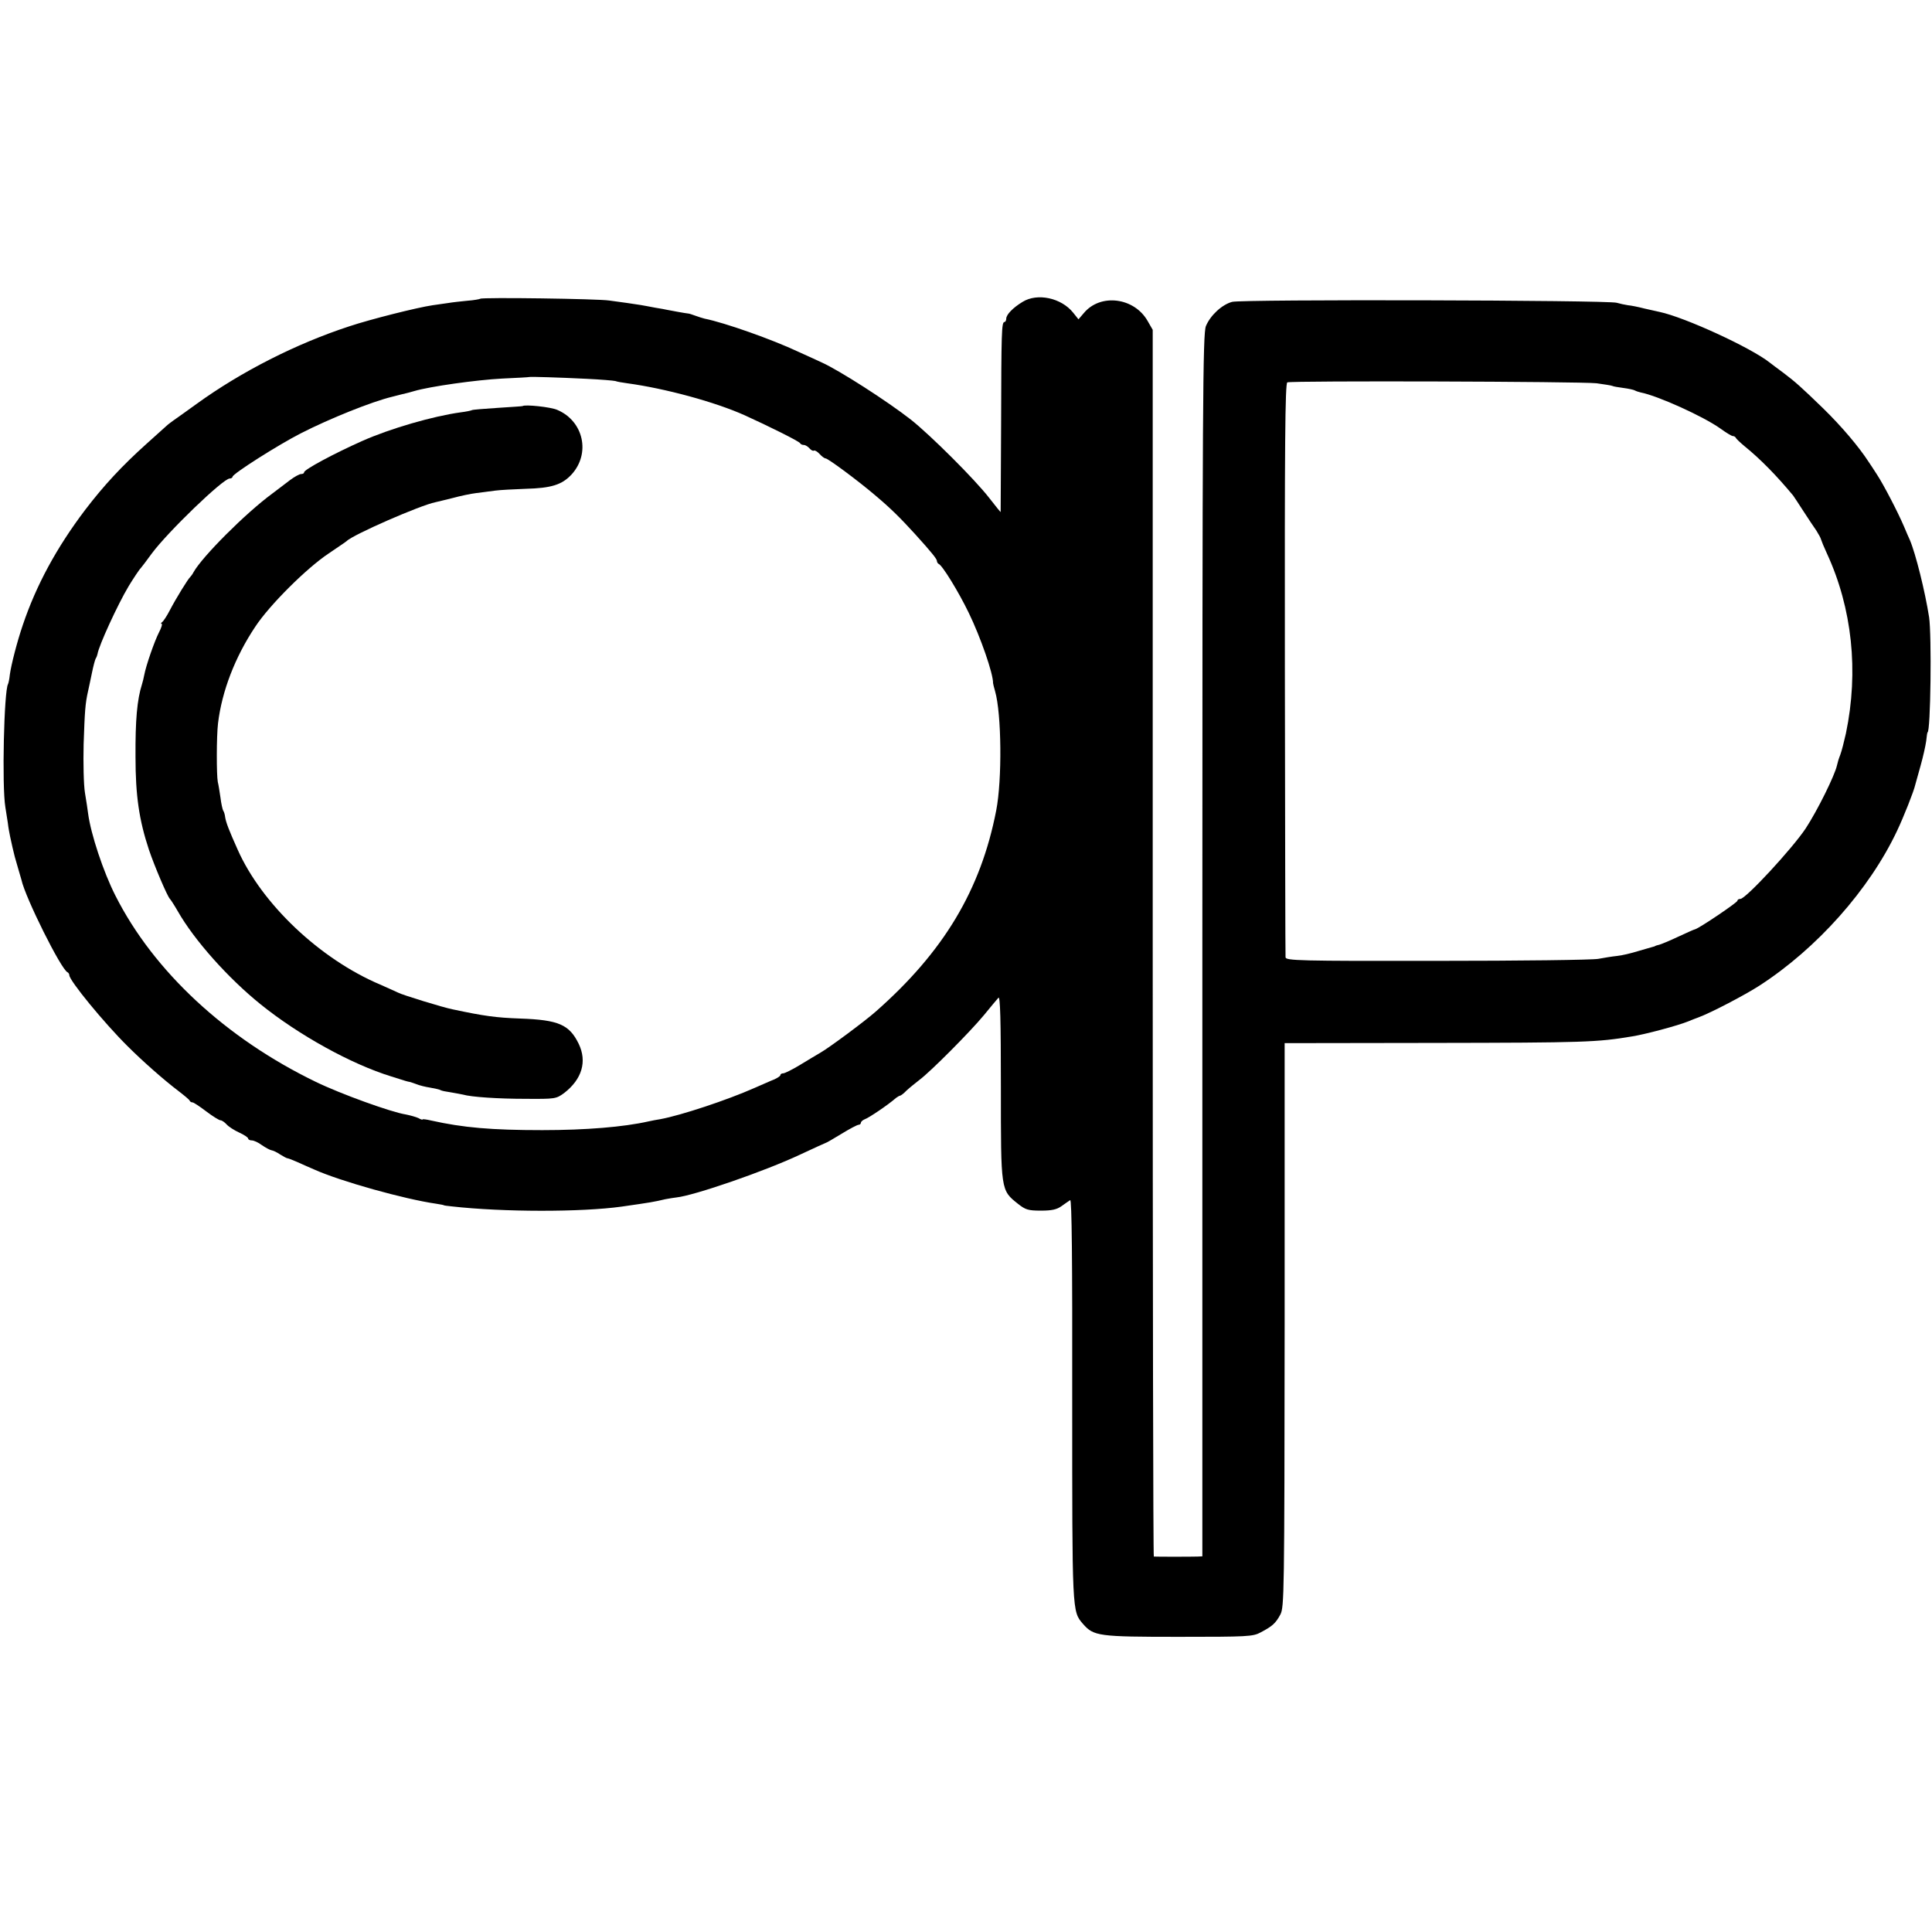
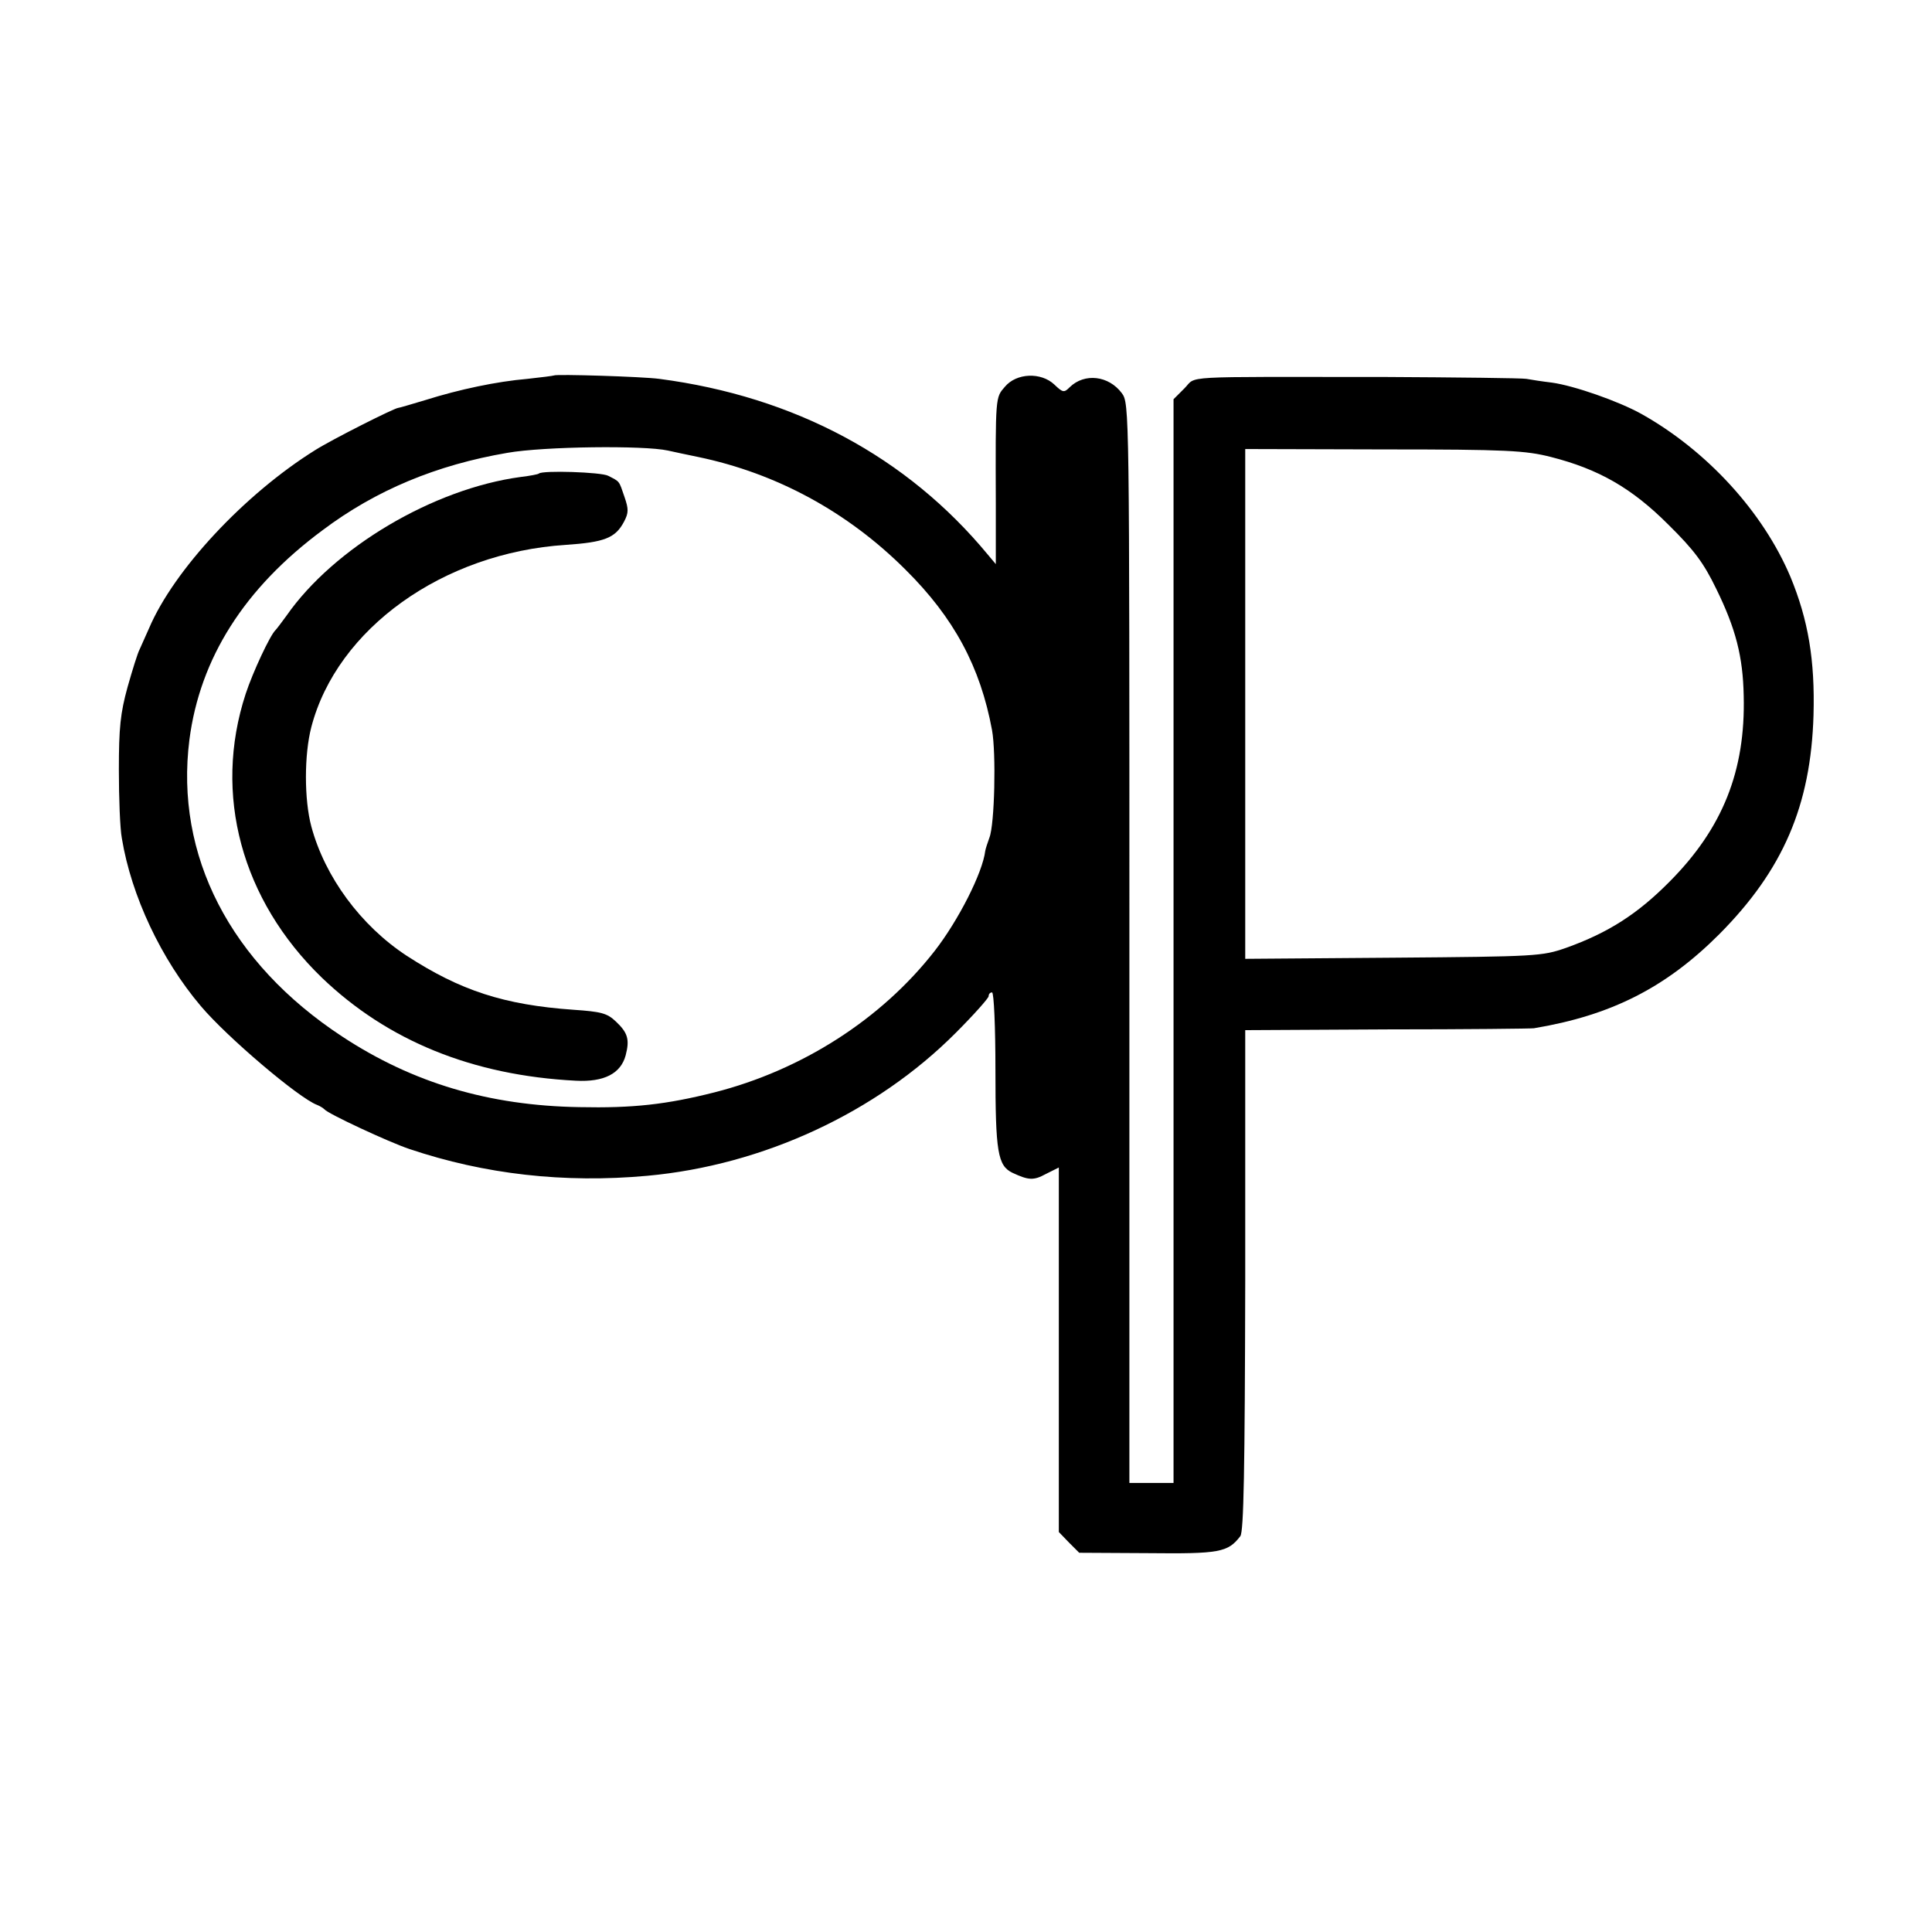
- <svg xmlns="http://www.w3.org/2000/svg" version="1.0" width="864pt" height="864pt" viewBox="0 0 864 864" preserveAspectRatio="xMidYMid meet">
-   <g transform="translate(0,864) scale(0.1,-0.1)" fill="#000000" stroke="none">
-     <path d="M2148 7304 c-3 -2 -30 -7 -59 -9 -30 -3 -67 -7 -84 -10 -16 -2 -48 -7 -70 -10 -69 -10 -279 -63 -372 -94 -239 -78 -484 -203 -682 -346 -46 -33 -93 -67 -105 -75 -11 -8 -26 -19 -32 -25 -6 -5 -46 -41 -89 -80 -109 -98 -190 -185 -274 -295 -128 -169 -219 -337 -279 -515 -26 -76 -52 -178 -58 -222 -2 -20 -6 -38 -8 -42 -18 -29 -28 -456 -12 -551 3 -19 8 -51 11 -70 2 -19 7 -46 10 -60 3 -14 8 -36 11 -50 9 -39 10 -42 24 -90 7 -25 14 -49 16 -55 17 -79 178 -402 206 -413 4 -2 8 -8 8 -13 0 -24 155 -213 261 -318 65 -65 161 -150 227 -200 26 -20 49 -39 50 -43 2 -5 8 -8 13 -8 5 0 32 -18 61 -40 29 -22 58 -40 64 -40 6 0 18 -8 28 -19 9 -10 34 -26 56 -36 22 -10 40 -22 40 -27 0 -4 7 -8 16 -8 9 0 29 -9 45 -21 16 -11 36 -22 43 -23 7 -1 25 -9 39 -19 15 -9 29 -17 33 -17 3 0 22 -7 42 -16 21 -9 55 -25 77 -34 118 -53 405 -133 545 -153 19 -3 35 -6 35 -7 0 -1 16 -3 35 -5 230 -26 581 -26 760 -1 133 19 144 21 195 33 17 3 39 7 50 8 78 8 395 117 554 192 62 29 115 53 116 53 2 0 33 18 69 40 36 22 70 40 76 40 5 0 10 4 10 9 0 5 8 12 18 16 16 5 104 64 139 95 7 5 15 10 18 10 3 0 17 10 29 23 13 12 39 33 57 47 50 37 227 215 289 290 29 36 59 71 65 78 8 9 11 -97 11 -401 0 -464 -1 -459 77 -521 33 -26 45 -30 102 -30 49 0 71 5 92 20 15 11 33 23 39 27 7 4 10 -261 9 -891 0 -956 -1 -947 48 -1004 48 -55 69 -58 429 -58 308 0 331 1 366 20 53 28 67 41 88 80 17 34 18 87 19 1295 l0 1260 670 1 c671 1 727 3 883 29 58 9 204 48 251 67 14 6 35 14 46 18 55 20 208 100 273 142 257 166 492 430 616 693 29 61 75 177 81 205 2 8 13 47 24 86 11 39 22 88 25 110 2 21 5 39 6 39 14 0 19 435 7 515 -18 115 -60 284 -86 345 -5 11 -17 38 -26 60 -29 68 -93 190 -120 231 -14 22 -31 48 -38 58 -44 68 -121 159 -204 240 -99 96 -125 119 -178 159 -27 20 -54 40 -60 45 -84 67 -380 203 -493 227 -9 2 -39 9 -67 15 -27 7 -61 14 -75 15 -14 2 -36 7 -50 11 -40 12 -1677 16 -1720 4 -45 -12 -97 -60 -117 -108 -14 -33 -16 -336 -16 -2769 l0 -2733 -21 -1 c-25 -1 -189 -1 -196 0 -3 1 -5 1235 -5 2744 l0 2742 -23 40 c-60 105 -211 124 -285 35 l-24 -28 -24 30 c-53 66 -160 89 -226 48 -43 -26 -73 -57 -73 -75 0 -8 -4 -15 -8 -15 -13 0 -14 -47 -15 -457 -1 -216 -2 -393 -2 -393 -1 0 -24 28 -51 63 -65 84 -263 281 -350 350 -106 83 -321 221 -399 256 -11 5 -58 27 -105 48 -117 55 -329 130 -419 148 -9 2 -27 8 -41 13 -14 5 -28 10 -33 10 -6 0 -83 14 -97 17 -3 1 -25 5 -50 9 -25 5 -54 10 -65 12 -11 2 -38 6 -60 9 -22 3 -58 8 -80 11 -50 8 -570 15 -577 8z m474 -358 c64 -3 122 -8 130 -10 7 -3 31 -7 53 -10 169 -23 391 -83 525 -143 108 -49 245 -117 248 -125 2 -4 9 -8 17 -8 7 0 18 -7 25 -15 7 -8 16 -13 20 -10 4 2 15 -4 25 -15 10 -11 22 -20 27 -20 11 0 147 -101 223 -166 69 -58 111 -100 175 -170 78 -86 100 -114 100 -123 0 -5 4 -11 8 -13 16 -6 88 -123 134 -218 53 -109 110 -273 109 -315 0 -2 4 -19 9 -36 29 -100 32 -396 5 -534 -69 -355 -235 -632 -540 -900 -50 -44 -208 -161 -245 -182 -19 -11 -62 -37 -95 -57 -33 -20 -66 -36 -72 -36 -7 0 -13 -3 -13 -8 0 -4 -12 -12 -27 -19 -16 -6 -55 -24 -88 -38 -124 -55 -330 -123 -422 -140 -15 -2 -39 -7 -53 -10 -111 -25 -280 -39 -475 -39 -227 0 -354 11 -497 43 -21 5 -38 7 -38 5 0 -3 -9 0 -19 6 -11 5 -36 12 -56 16 -65 10 -292 92 -403 146 -401 194 -725 494 -896 833 -53 104 -110 275 -122 367 -2 16 -8 57 -14 92 -6 36 -8 134 -6 218 5 146 7 181 20 238 3 14 11 50 17 80 6 30 14 60 17 65 4 6 7 15 8 20 6 38 90 221 139 303 18 30 49 77 55 82 3 3 25 32 49 65 72 97 319 335 348 335 7 0 13 4 13 8 0 13 205 143 305 194 129 66 318 142 410 164 11 3 27 7 35 9 8 2 16 4 18 4 1 1 4 1 7 2 2 0 19 5 37 10 71 21 279 50 393 56 66 3 121 6 122 7 3 2 135 -2 255 -8z m4518 -20 c36 -5 68 -10 71 -12 3 -2 25 -6 49 -9 23 -3 46 -8 51 -11 5 -3 17 -7 26 -9 77 -15 280 -107 356 -161 26 -19 51 -34 56 -34 5 0 11 -3 13 -7 2 -5 19 -21 38 -37 74 -60 145 -133 219 -222 4 -6 25 -37 46 -70 21 -32 47 -72 58 -87 10 -16 20 -34 21 -40 2 -7 13 -34 26 -62 113 -245 143 -527 85 -805 -8 -36 -19 -79 -25 -95 -7 -17 -13 -38 -15 -48 -10 -45 -87 -201 -140 -282 -60 -90 -268 -315 -292 -315 -7 0 -13 -3 -13 -8 0 -8 -172 -124 -190 -128 -3 0 -36 -15 -75 -33 -38 -18 -77 -34 -85 -36 -8 -2 -16 -4 -17 -5 -2 -2 -6 -3 -10 -4 -5 -1 -34 -10 -66 -19 -32 -10 -74 -20 -95 -22 -20 -2 -58 -8 -84 -13 -26 -5 -351 -9 -723 -9 -616 -1 -675 1 -676 16 -1 9 -2 590 -3 1291 -1 1003 1 1276 11 1280 20 8 1312 4 1383 -4z" />
-     <path d="M2337 6824 c-1 -1 -51 -4 -111 -8 -60 -4 -112 -8 -115 -10 -3 -2 -26 -7 -51 -10 -123 -17 -314 -72 -440 -128 -126 -56 -260 -128 -260 -140 0 -5 -6 -8 -14 -8 -7 0 -29 -12 -49 -27 -20 -16 -56 -42 -79 -60 -121 -89 -313 -282 -352 -351 -5 -10 -12 -19 -15 -22 -9 -7 -64 -96 -92 -150 -13 -25 -28 -48 -34 -52 -5 -4 -7 -8 -2 -8 4 0 -1 -17 -12 -38 -20 -39 -58 -148 -66 -191 -2 -12 -7 -31 -10 -41 -22 -69 -30 -160 -29 -325 0 -173 16 -282 60 -415 25 -74 83 -210 94 -220 3 -3 19 -27 35 -55 74 -130 226 -300 370 -416 171 -138 406 -268 585 -323 68 -22 74 -23 80 -24 3 0 17 -5 31 -10 14 -6 43 -13 63 -16 21 -4 42 -8 46 -11 4 -3 25 -7 46 -10 22 -4 46 -8 54 -10 38 -11 157 -19 281 -19 133 -1 136 0 172 26 80 62 103 141 65 220 -42 86 -90 107 -261 113 -110 4 -161 11 -302 41 -42 8 -227 65 -245 75 -8 4 -44 20 -80 36 -269 114 -529 360 -637 603 -39 87 -52 121 -56 145 -1 11 -5 25 -9 30 -3 6 -9 32 -12 58 -4 27 -9 59 -12 70 -6 32 -6 204 1 262 17 143 76 297 167 433 64 97 230 262 328 327 41 28 77 52 80 55 28 29 331 161 397 174 10 2 45 11 78 19 33 9 80 19 105 22 25 3 63 8 85 11 22 3 83 6 135 8 116 3 163 18 206 64 86 94 54 239 -64 289 -29 13 -145 25 -155 17z" />
+ <svg xmlns="http://www.w3.org/2000/svg" version="1.0" width="512pt" height="512pt" viewBox="0 0 512 512" preserveAspectRatio="xMidYMid meet">
+   <g transform="translate(0,512) scale(0.1,-0.1)" fill="#000000" stroke="none">
+     <path d="M1468 4125 c-2 -1 -33 -5 -70 -9 -82 -7 -181 -28 -270 -56 -37 -11 -70 -21 -73 -21 -11 -1 -174 -83 -220 -112 -186 -116 -374 -317 -440 -472 -10 -22 -21 -47 -25 -56 -5 -9 -19 -54 -32 -100 -19 -69 -23 -108 -23 -219 0 -74 3 -156 8 -182 25 -152 104 -320 209 -444 70 -83 260 -244 308 -262 8 -3 17 -9 20 -12 8 -11 171 -87 225 -105 199 -67 410 -91 630 -71 308 28 608 168 818 379 48 48 87 92 87 97 0 6 4 10 9 10 5 0 9 -91 9 -206 0 -217 6 -253 45 -272 43 -20 56 -21 89 -3 l34 17 0 -483 0 -483 27 -28 27 -27 183 -1 c189 -2 211 2 244 45 9 12 12 173 13 679 l0 662 378 2 c207 0 382 2 387 3 204 34 349 107 491 249 169 170 243 341 250 581 4 146 -14 252 -61 366 -73 173 -222 335 -395 432 -61 34 -179 75 -237 83 -26 3 -57 8 -68 10 -11 2 -182 4 -380 5 -549 0 -492 4 -526 -30 l-29 -29 0 -1436 0 -1436 -58 0 -59 0 0 1431 c0 1416 0 1430 -20 1457 -35 47 -99 54 -138 16 -15 -15 -18 -15 -41 7 -35 33 -100 31 -131 -6 -25 -29 -25 -23 -24 -310 l0 -160 -21 25 c-214 259 -512 419 -871 466 -45 6 -274 13 -279 9z m302 -199 c14 -3 50 -11 80 -17 207 -43 396 -145 550 -299 128 -127 198 -257 229 -425 11 -60 7 -250 -7 -285 -5 -14 -10 -29 -11 -35 -7 -58 -71 -184 -134 -265 -141 -181 -352 -316 -584 -375 -127 -32 -215 -42 -358 -39 -239 4 -441 64 -628 187 -297 195 -444 480 -405 787 28 215 145 401 353 555 141 106 302 173 490 205 97 17 362 20 425 6z m2340 -17 c126 -32 214 -82 311 -179 69 -68 94 -102 127 -170 52 -106 71 -180 73 -284 5 -199 -56 -351 -196 -492 -85 -86 -163 -136 -275 -176 -63 -22 -78 -23 -457 -26 l-393 -3 0 675 0 676 368 -1 c326 0 375 -3 442 -20z" />
+     <path d="M1428 3865 c-2 -2 -23 -6 -48 -9 -231 -31 -495 -187 -621 -368 -13 -18 -26 -35 -29 -38 -14 -13 -60 -111 -79 -169 -87 -266 -11 -546 202 -752 174 -167 399 -259 673 -273 75 -4 119 19 132 67 11 42 6 60 -26 90 -23 22 -39 26 -112 31 -185 13 -300 51 -442 143 -122 80 -217 209 -253 343 -19 71 -19 190 0 263 68 261 349 462 674 483 103 7 132 18 155 62 12 23 12 33 1 65 -15 44 -12 40 -43 56 -18 10 -175 15 -184 6z" />
  </g>
</svg>
